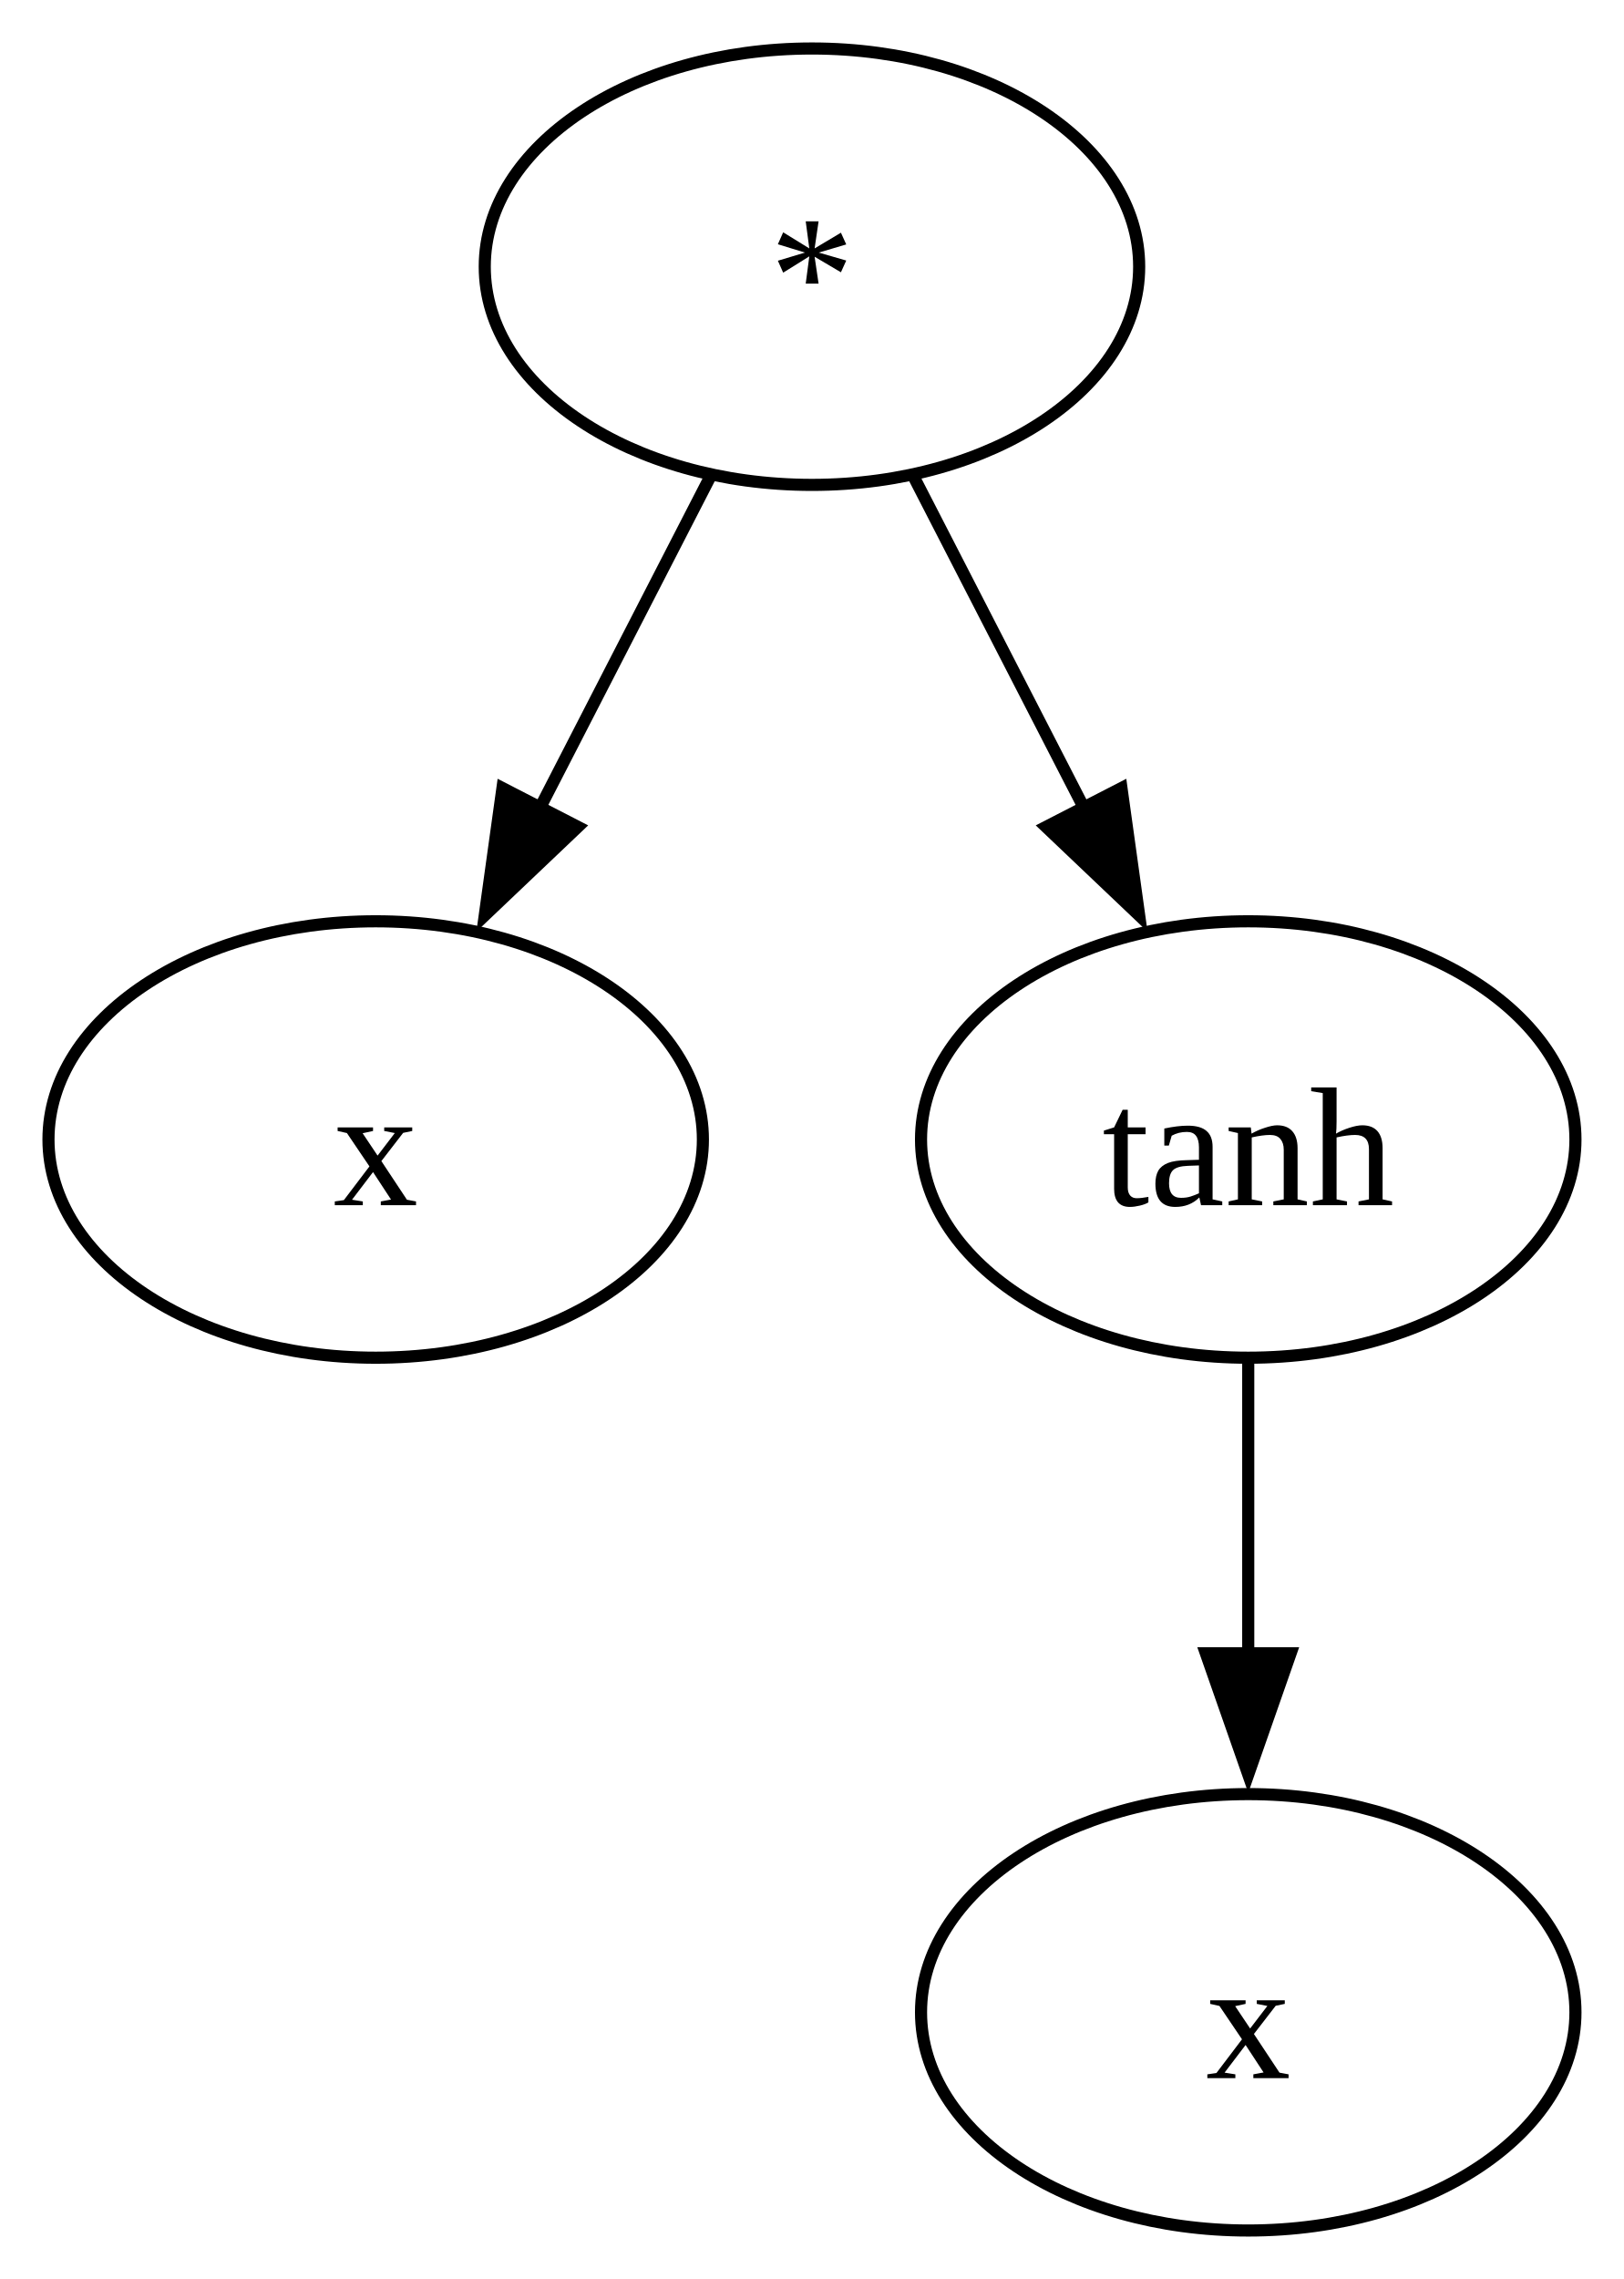
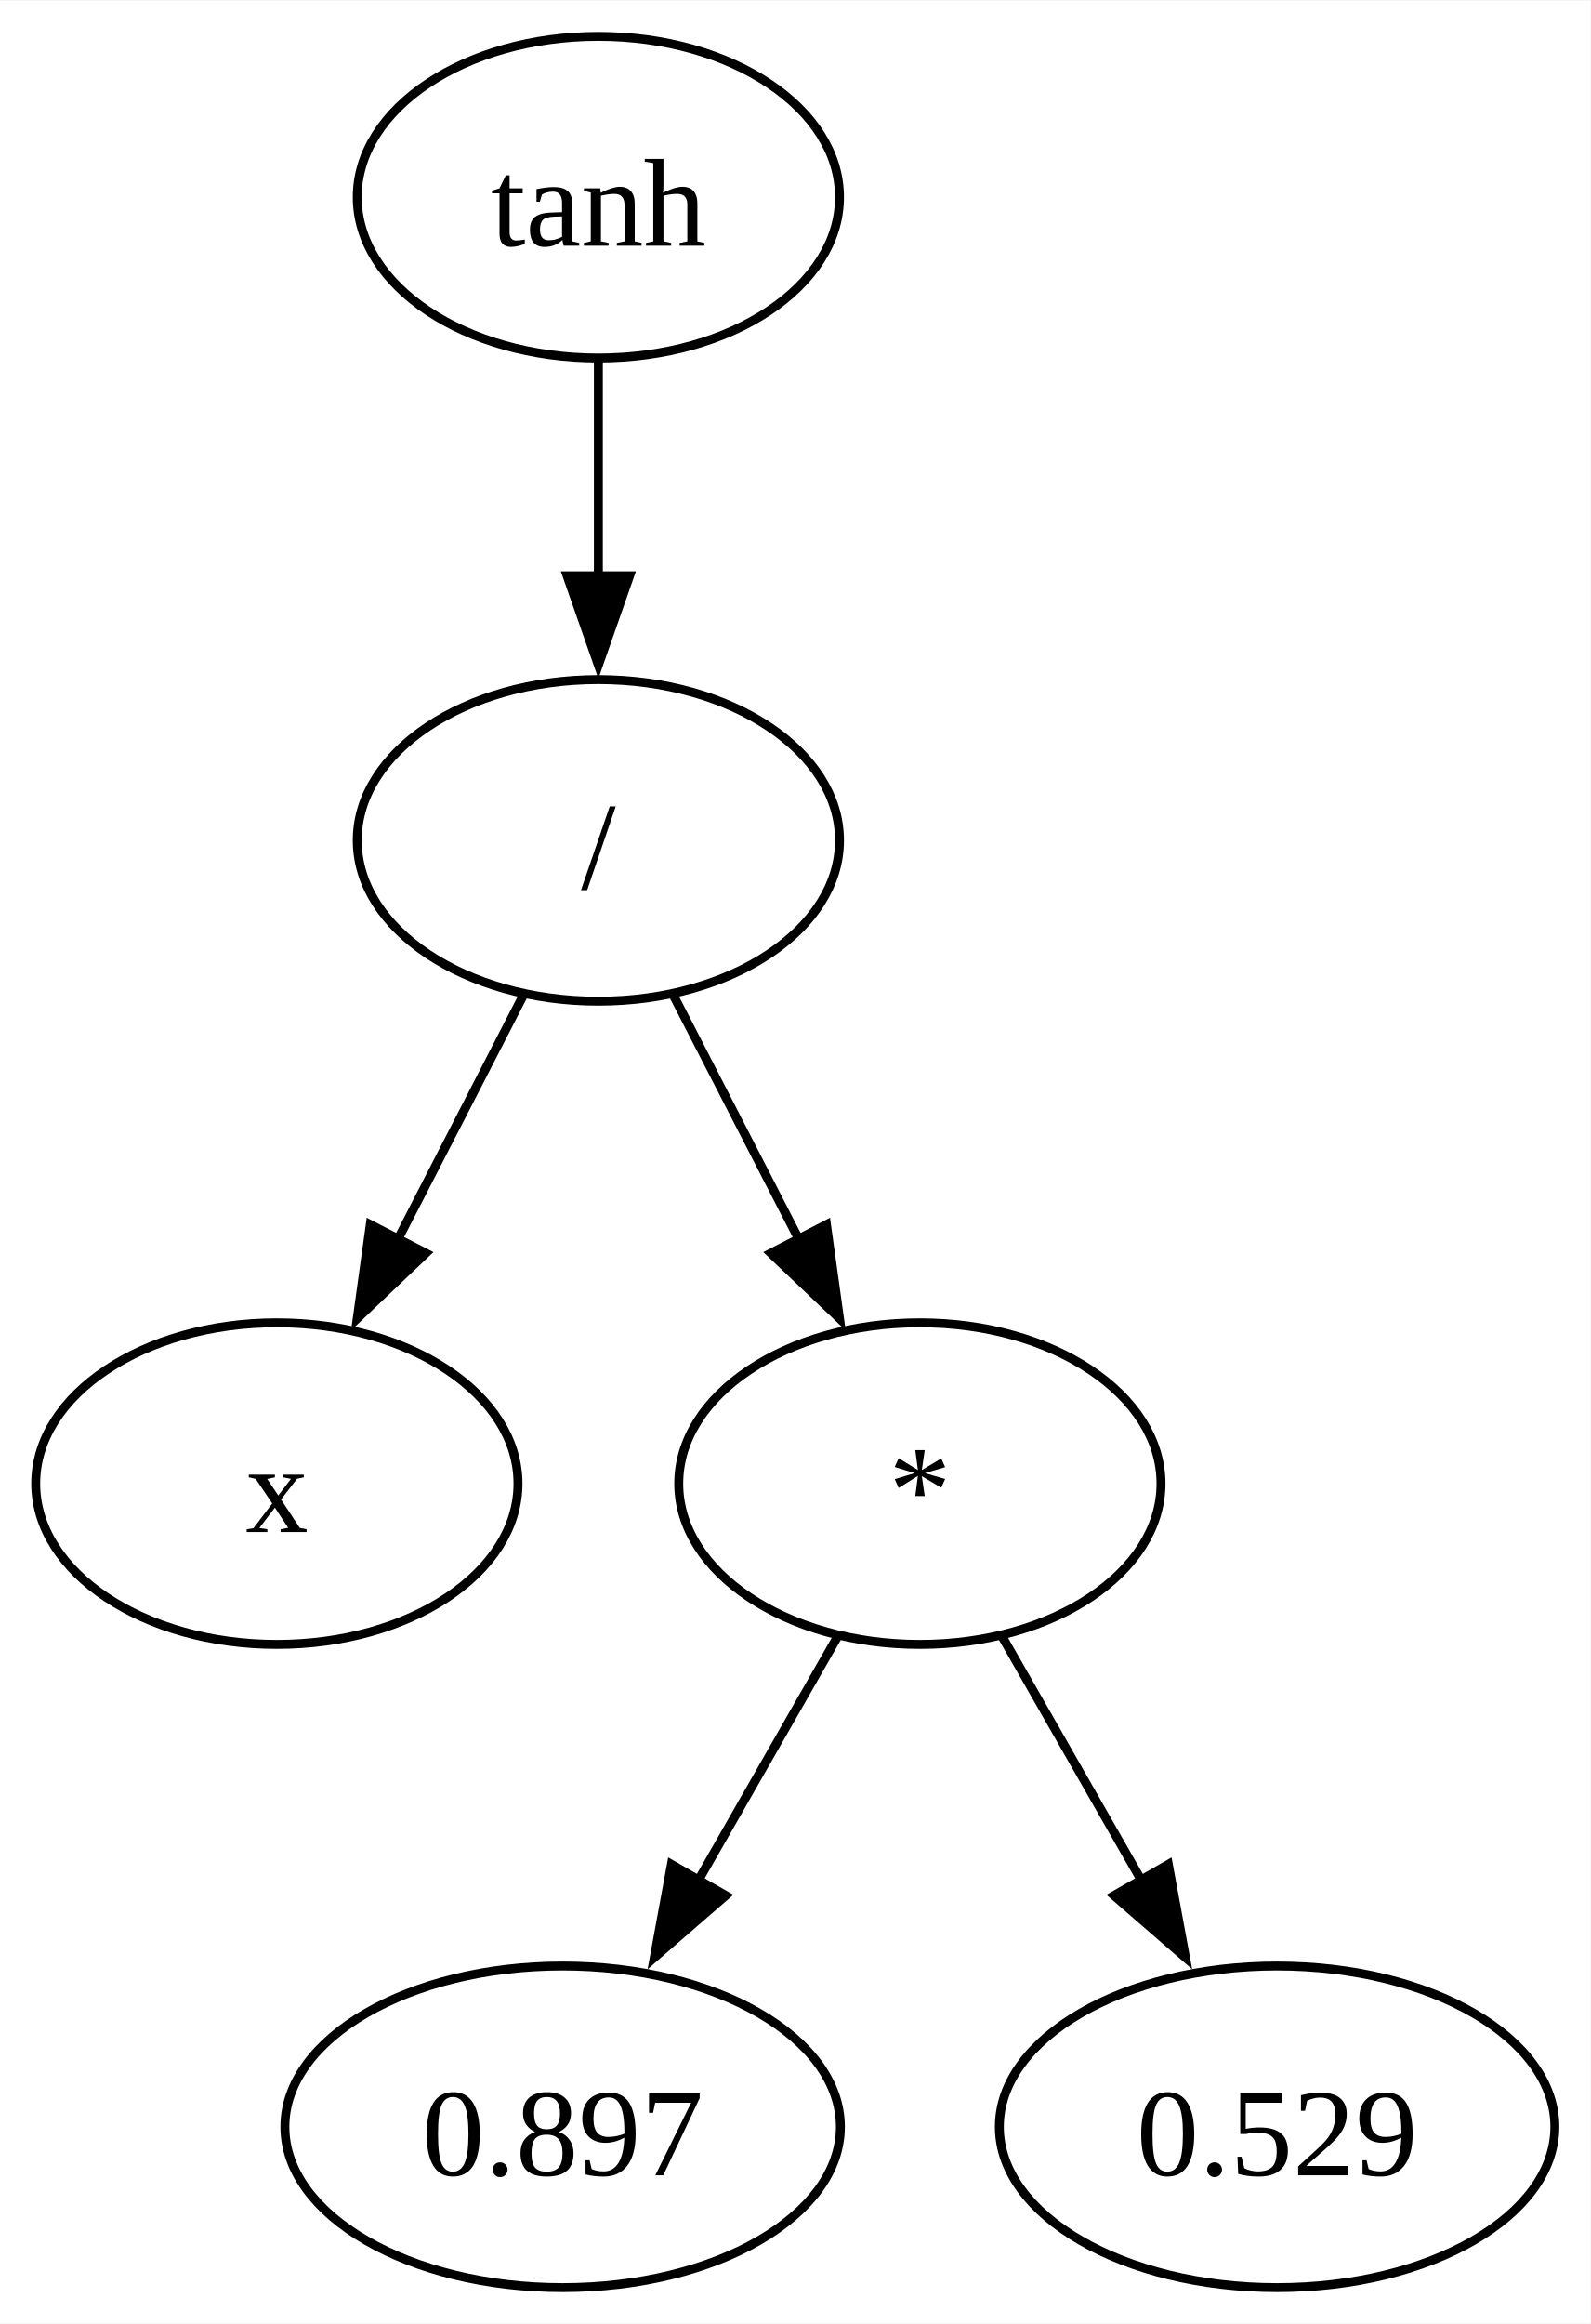
- <svg xmlns="http://www.w3.org/2000/svg" width="134pt" height="188pt" viewBox="0.00 0.00 134.00 188.00">
-   <g id="graph0" class="graph" transform="scale(1 1) rotate(0) translate(4 184)">
-     <polygon fill="white" stroke="none" points="-4,4 -4,-184 130,-184 130,4 -4,4" />
+ <svg xmlns="http://www.w3.org/2000/svg" width="178pt" height="260pt" viewBox="0.00 0.00 178.10 260.00">
+   <g id="graph0" class="graph" transform="scale(1 1) rotate(0) translate(4 256)">
+     <polygon fill="white" stroke="none" points="-4,4 -4,-256 174.1,-256 174.1,4 -4,4" />
    <g id="node1" class="node">
-       <ellipse fill="none" stroke="black" cx="63" cy="-162" rx="27" ry="18" />
-       <text text-anchor="middle" x="63" y="-156.57" font-family="Times New Roman,serif" font-size="14.00">*</text>
+       <ellipse fill="none" stroke="black" cx="63" cy="-234" rx="27" ry="18" />
+       <text text-anchor="middle" x="63" y="-228.57" font-family="Times New Roman,serif" font-size="14.00">tanh</text>
    </g>
    <g id="node2" class="node">
+       <ellipse fill="none" stroke="black" cx="63" cy="-162" rx="27" ry="18" />
+       <text text-anchor="middle" x="63" y="-156.57" font-family="Times New Roman,serif" font-size="14.00">/</text>
+     </g>
+     <g id="edge1" class="edge">
+       <path fill="none" stroke="black" d="M63,-215.7C63,-208.41 63,-199.73 63,-191.54" />
+       <polygon fill="black" stroke="black" points="66.5,-191.62 63,-181.62 59.5,-191.62 66.5,-191.62" />
+     </g>
+     <g id="node3" class="node">
      <ellipse fill="none" stroke="black" cx="27" cy="-90" rx="27" ry="18" />
      <text text-anchor="middle" x="27" y="-84.58" font-family="Times New Roman,serif" font-size="14.00">x</text>
    </g>
-     <g id="edge1" class="edge">
+     <g id="edge2" class="edge">
      <path fill="none" stroke="black" d="M54.65,-144.76C50.42,-136.55 45.19,-126.37 40.42,-117.09" />
      <polygon fill="black" stroke="black" points="43.68,-115.79 36,-108.49 37.46,-118.99 43.68,-115.79" />
    </g>
-     <g id="node3" class="node">
+     <g id="node4" class="node">
      <ellipse fill="none" stroke="black" cx="99" cy="-90" rx="27" ry="18" />
-       <text text-anchor="middle" x="99" y="-84.58" font-family="Times New Roman,serif" font-size="14.00">tanh</text>
+       <text text-anchor="middle" x="99" y="-84.58" font-family="Times New Roman,serif" font-size="14.00">*</text>
    </g>
-     <g id="edge2" class="edge">
+     <g id="edge3" class="edge">
      <path fill="none" stroke="black" d="M71.35,-144.76C75.58,-136.55 80.81,-126.37 85.58,-117.09" />
      <polygon fill="black" stroke="black" points="88.54,-118.99 90,-108.49 82.32,-115.79 88.54,-118.99" />
    </g>
-     <g id="node4" class="node">
-       <ellipse fill="none" stroke="black" cx="99" cy="-18" rx="27" ry="18" />
-       <text text-anchor="middle" x="99" y="-12.57" font-family="Times New Roman,serif" font-size="14.00">x</text>
+     <g id="node5" class="node">
+       <ellipse fill="none" stroke="black" cx="59" cy="-18" rx="31.1" ry="18" />
+       <text text-anchor="middle" x="59" y="-12.57" font-family="Times New Roman,serif" font-size="14.00">0.897</text>
    </g>
-     <g id="edge3" class="edge">
-       <path fill="none" stroke="black" d="M99,-71.7C99,-64.41 99,-55.73 99,-47.54" />
-       <polygon fill="black" stroke="black" points="102.5,-47.62 99,-37.62 95.5,-47.62 102.5,-47.62" />
+     <g id="edge4" class="edge">
+       <path fill="none" stroke="black" d="M89.72,-72.76C85.09,-64.67 79.38,-54.66 74.14,-45.49" />
+       <polygon fill="black" stroke="black" points="77.26,-43.89 69.26,-36.95 71.18,-47.37 77.26,-43.89" />
+     </g>
+     <g id="node6" class="node">
+       <ellipse fill="none" stroke="black" cx="139" cy="-18" rx="31.1" ry="18" />
+       <text text-anchor="middle" x="139" y="-12.57" font-family="Times New Roman,serif" font-size="14.00">0.529</text>
+     </g>
+     <g id="edge5" class="edge">
+       <path fill="none" stroke="black" d="M108.28,-72.76C112.91,-64.67 118.62,-54.66 123.86,-45.49" />
+       <polygon fill="black" stroke="black" points="126.82,-47.37 128.74,-36.95 120.74,-43.89 126.82,-47.37" />
    </g>
  </g>
</svg>
